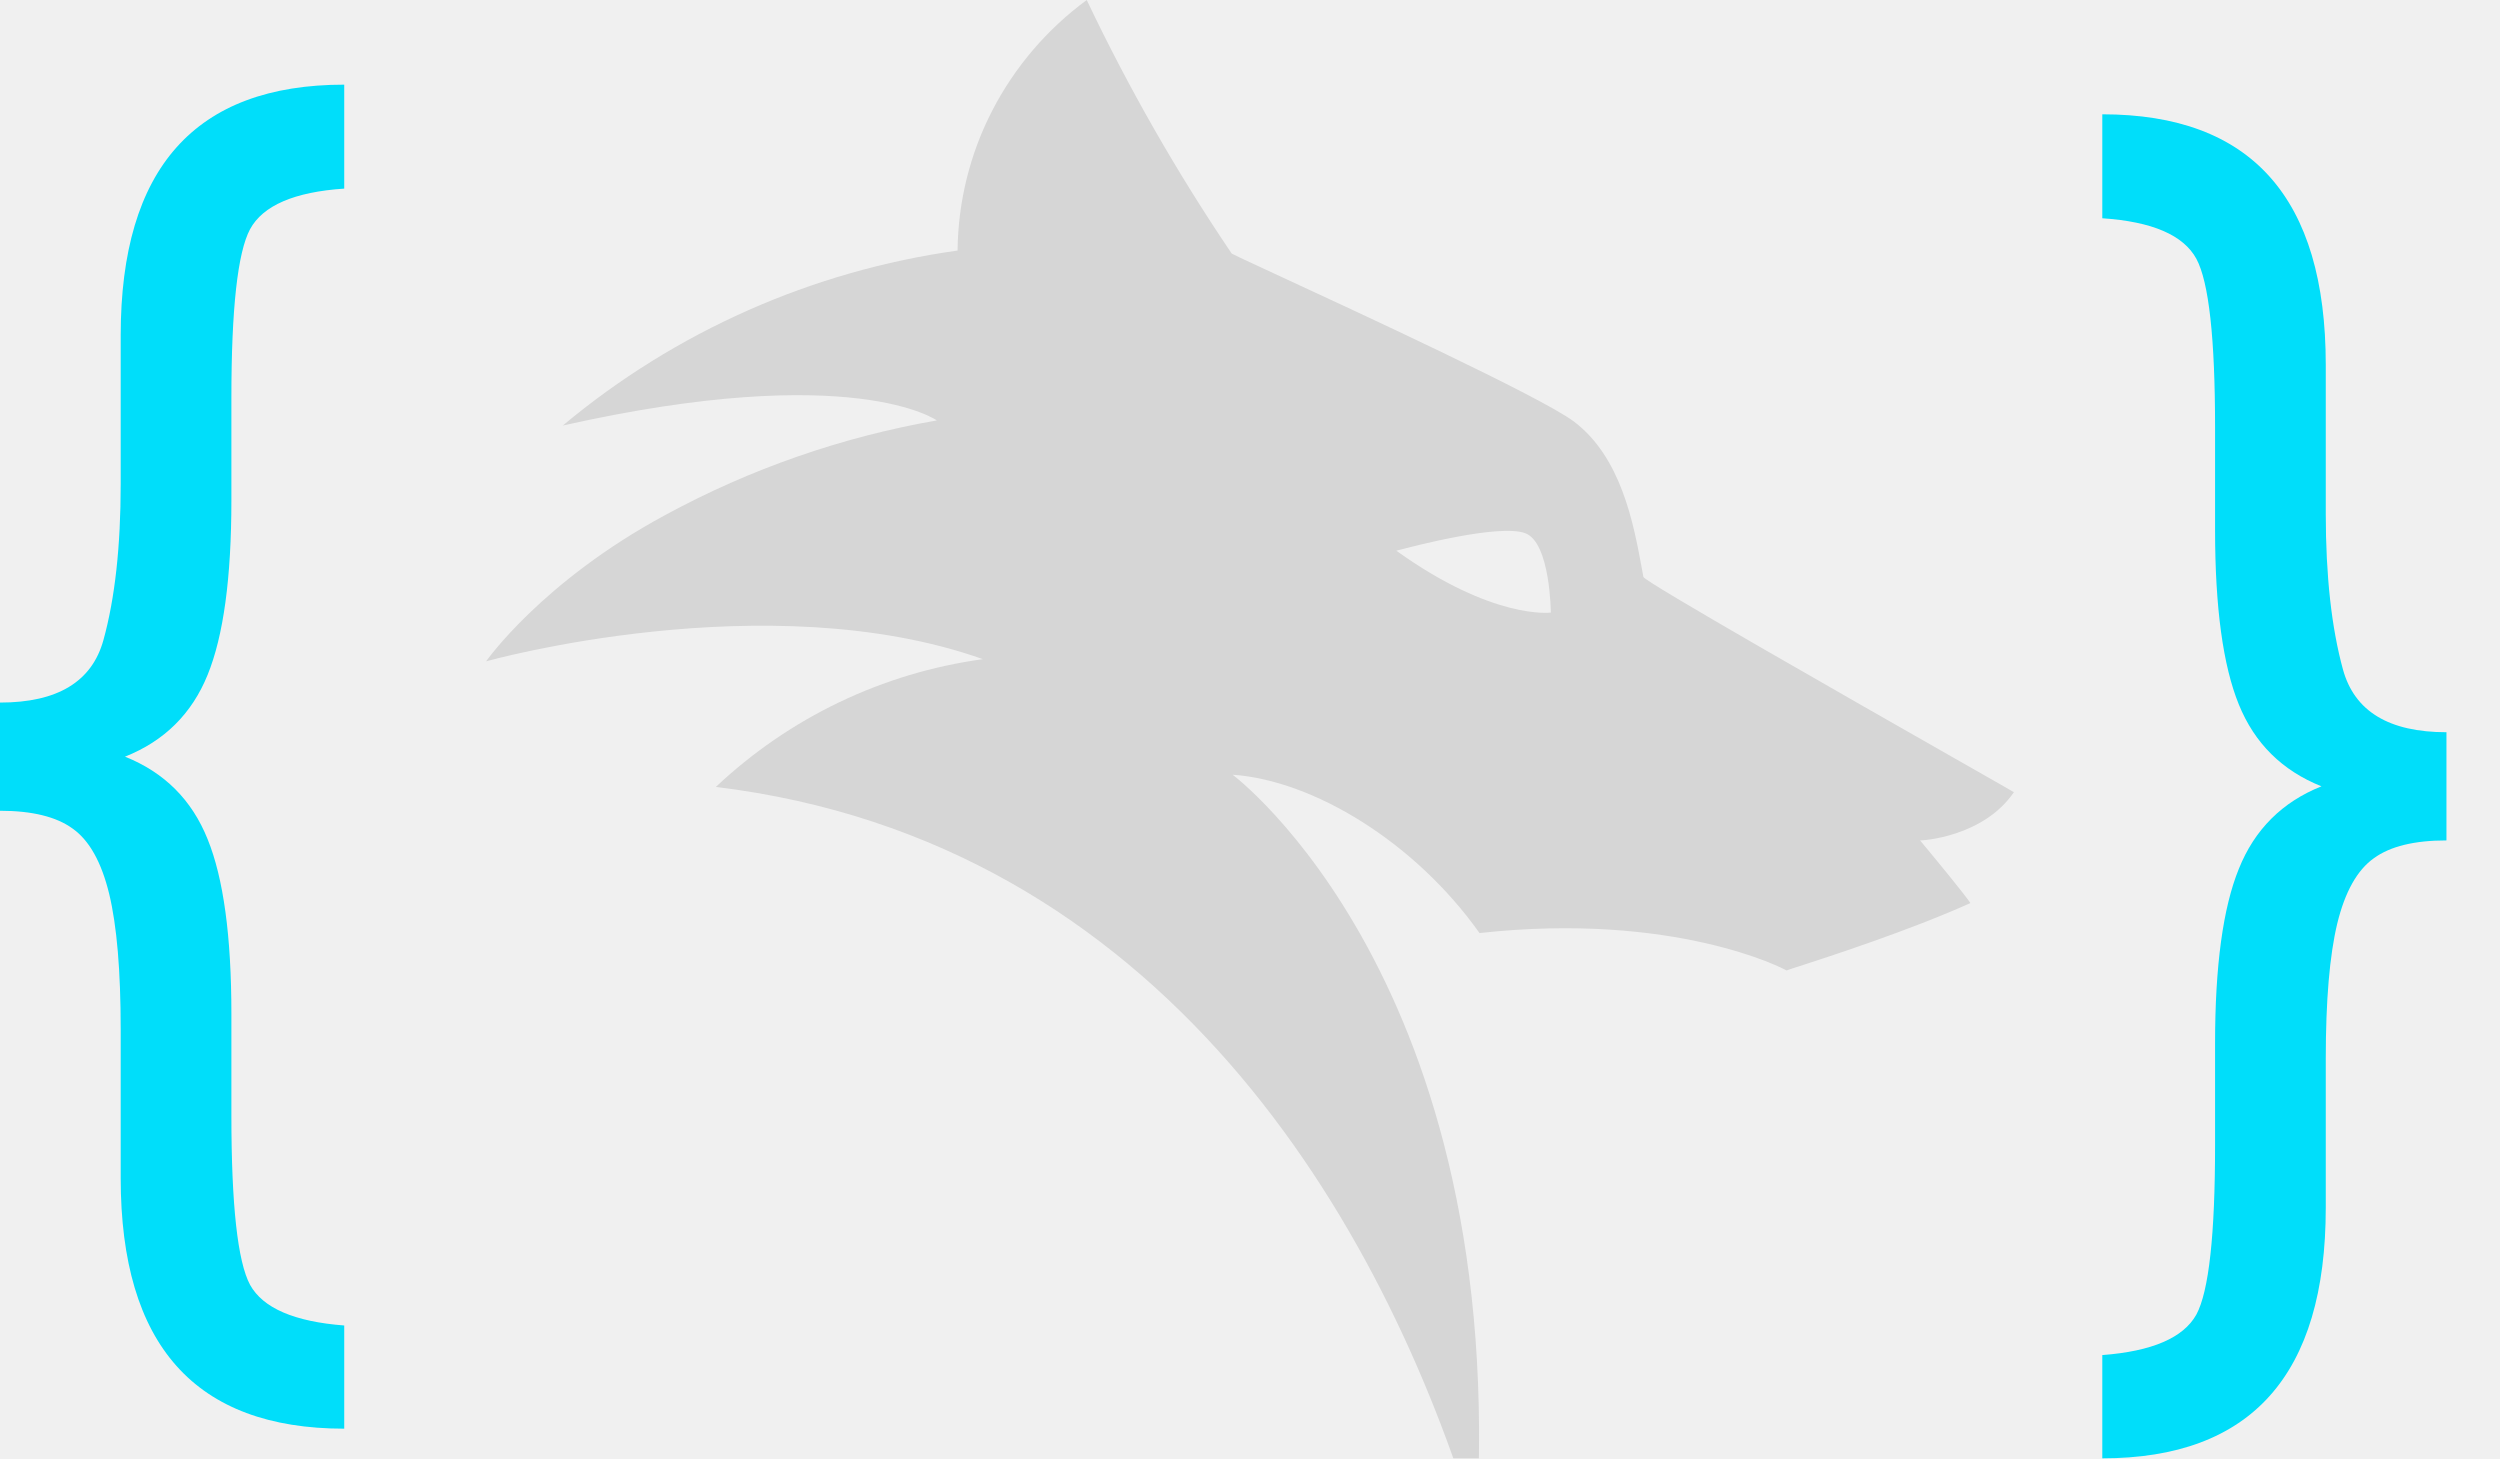
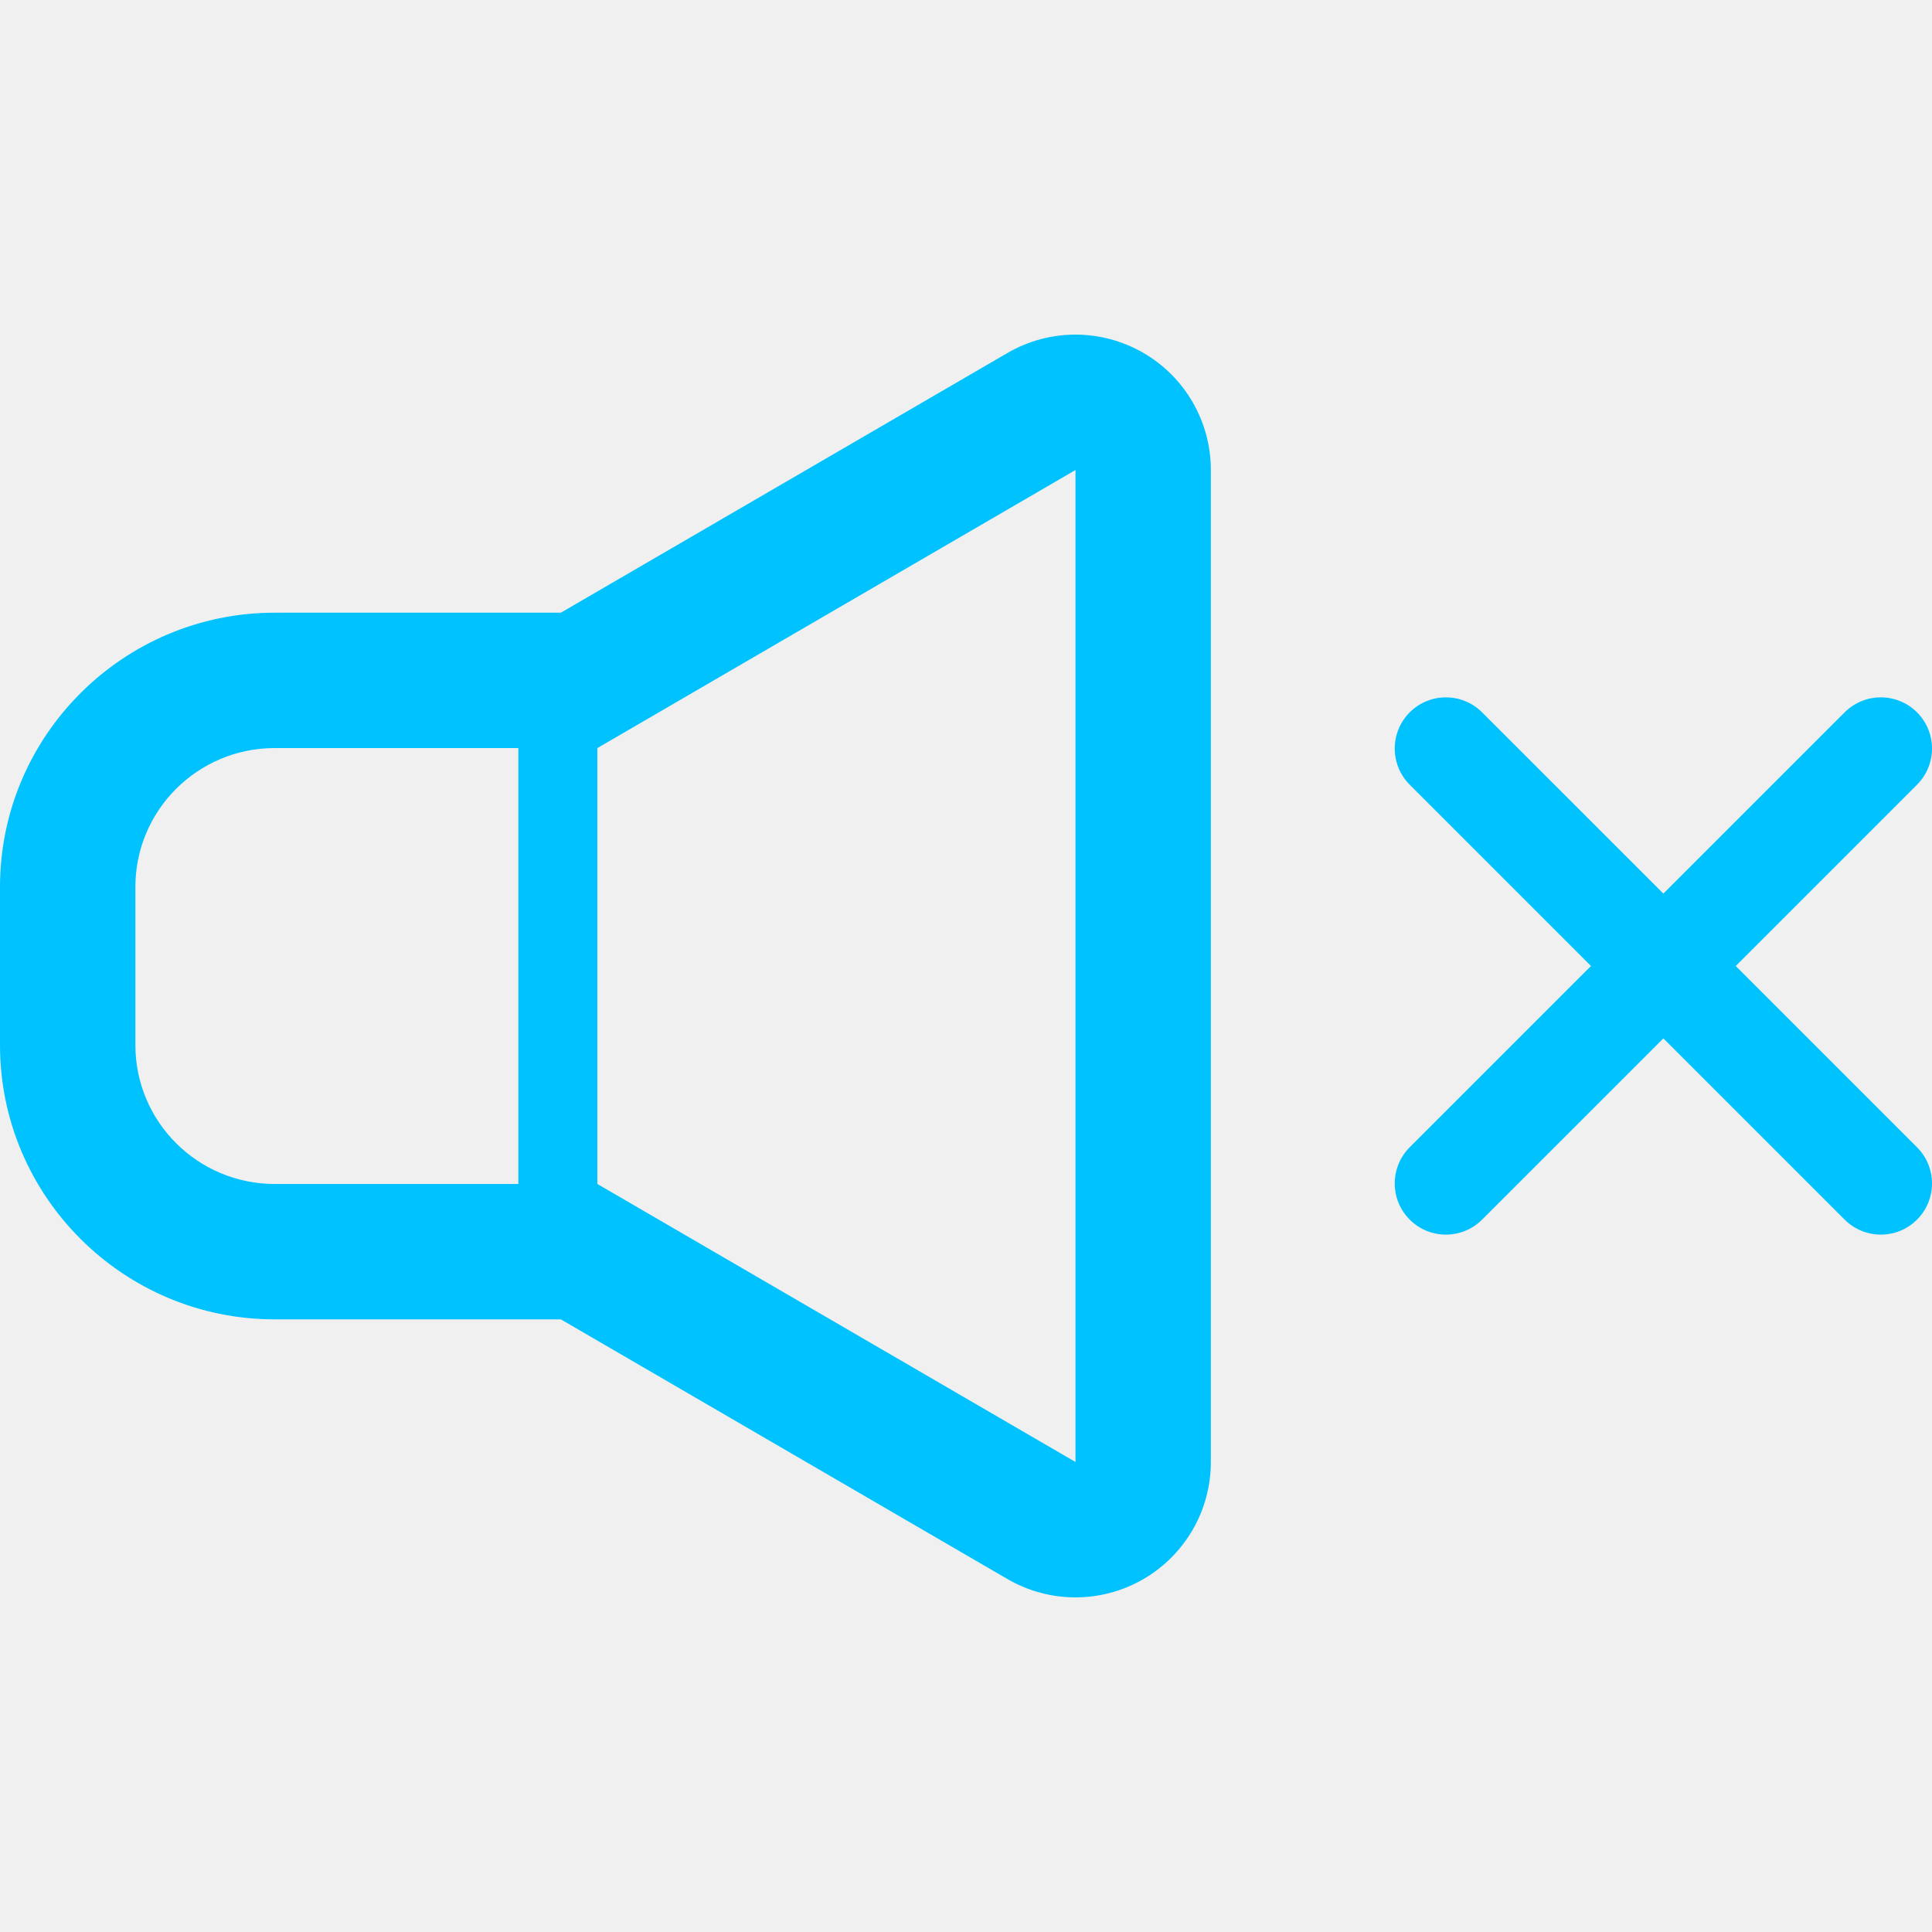
- <svg xmlns="http://www.w3.org/2000/svg" width="36" height="21" viewBox="0 0 36 21" fill="none">
-   <g clip-path="url(#clip0)">
-     <path fill-rule="evenodd" clip-rule="evenodd" d="M28.127 10.909C28.652 11.207 29.004 11.408 29 11.408C28.557 12.054 27.681 12.104 27.649 12.102C27.877 12.375 28.278 12.863 28.374 13.004C27.501 13.397 26.342 13.774 25.903 13.916C25.843 13.934 25.784 13.954 25.726 13.975C25.7 13.955 24.118 13.126 21.305 13.436C20.372 12.121 18.911 11.238 17.75 11.156C17.75 11.156 21.748 14.141 21.257 22C19.921 17.582 16.746 12.113 10.308 11.332C11.367 10.333 12.711 9.689 14.154 9.492C11.048 8.39 7 9.523 7 9.523C7 9.523 7.804 8.372 9.586 7.413C10.805 6.751 12.124 6.292 13.49 6.054C13.49 6.054 12.286 5.189 8.104 6.128C9.726 4.773 11.696 3.9 13.789 3.608C13.796 2.906 13.967 2.215 14.289 1.591C14.614 0.963 15.079 0.419 15.649 0C16.252 1.268 16.95 2.489 17.737 3.652C17.739 3.656 17.974 3.766 18.342 3.936C19.547 4.493 22.17 5.706 22.656 6.064C23.345 6.577 23.523 7.537 23.642 8.183L23.665 8.308C23.676 8.374 26.618 10.049 28.127 10.909V10.909ZM20.134 7.923L20.107 7.93C21.505 8.933 22.332 8.821 22.332 8.821C22.332 8.821 22.325 7.811 21.963 7.678C21.59 7.54 20.342 7.869 20.134 7.923Z" fill="#D6D6D6" />
-     <path d="M0 11.675V10.117C0.828 10.117 1.325 9.816 1.49 9.215C1.656 8.614 1.738 7.865 1.738 6.97V4.828C1.738 2.422 2.811 1.219 4.957 1.219V2.716C4.239 2.764 3.787 2.959 3.601 3.3C3.422 3.635 3.332 4.445 3.332 5.73V7.206C3.332 8.32 3.218 9.157 2.99 9.717C2.763 10.278 2.366 10.671 1.8 10.896C2.366 11.122 2.763 11.518 2.99 12.085C3.218 12.646 3.332 13.483 3.332 14.597V16.063C3.332 17.354 3.422 18.168 3.601 18.502C3.787 18.837 4.239 19.032 4.957 19.087V20.573C2.811 20.573 1.738 19.37 1.738 16.965V14.822C1.738 13.982 1.683 13.332 1.573 12.875C1.462 12.417 1.287 12.102 1.045 11.931C0.811 11.761 0.462 11.675 0 11.675Z" fill="#00DEFA" />
-     <path d="M35.229 12.102V10.544C34.401 10.544 33.905 10.243 33.739 9.642C33.574 9.04 33.491 8.292 33.491 7.397V5.254C33.491 2.849 32.418 1.646 30.273 1.646V3.143C30.99 3.191 31.442 3.385 31.628 3.727C31.808 4.062 31.897 4.872 31.897 6.157V7.633C31.897 8.747 32.011 9.584 32.239 10.144C32.466 10.704 32.863 11.097 33.429 11.323C32.863 11.549 32.466 11.945 32.239 12.512C32.011 13.072 31.897 13.91 31.897 15.024V16.489C31.897 17.781 31.808 18.594 31.628 18.929C31.442 19.264 30.99 19.459 30.273 19.513V21C32.418 21 33.491 19.797 33.491 17.392V15.249C33.491 14.409 33.546 13.759 33.656 13.301C33.767 12.844 33.943 12.529 34.184 12.358C34.419 12.187 34.767 12.102 35.229 12.102Z" fill="#00DEFA" />
+ <svg xmlns="http://www.w3.org/2000/svg" width="21" height="21" version="1.1" id="_x32_" x="0px" y="0px" viewBox="0 0 512 512" style="width: 32px; height: 32px; opacity: 1;" xml:space="preserve">
+   <style type="text/css">
+ 	.st0{fill:#4B4B4B;}
+ </style>
+   <g>
+     <path class="st0" d="M302.904,93.46c-5.538-3.187-11.716-4.781-17.892-4.781c-6.224,0-12.457,1.625-18.034,4.868l-118.345,68.825   H72.794C32.661,162.372,0,194.978,0,235.047v41.915c0,40.077,32.661,72.682,72.794,72.682h75.839l118.345,68.817   c5.577,3.243,11.81,4.859,18.034,4.859c6.177,0,12.354-1.593,17.892-4.78c11.124-6.406,17.987-18.256,17.987-31.1V124.559   C320.891,111.724,314.028,99.858,302.904,93.46z M137.374,313.764h-64.58c-20.386,0-36.914-16.48-36.914-36.802v-41.915   c0-20.322,16.528-36.803,36.914-36.803h64.58V313.764z M285.012,387.441l-126.708-73.677V198.244h0.008l126.7-73.684V387.441z" style="fill: rgb(0, 194, 255);" />
+     <path class="st0" d="M459.992,256l48.037-48.044c5.294-5.302,5.294-13.877,0-19.179c-5.301-5.293-13.876-5.293-19.178,0   l-48.037,48.037l-48.044-48.037c-5.302-5.293-13.877-5.293-19.179,0c-5.293,5.302-5.293,13.877,0,19.179L421.628,256   l-48.037,48.037c-5.293,5.302-5.293,13.885,0,19.178c5.302,5.294,13.877,5.294,19.179,0l48.044-48.036l48.037,48.036   c5.302,5.294,13.878,5.294,19.178,0c5.294-5.293,5.294-13.876,0-19.178L459.992,256z" style="fill: rgb(0, 194, 255);" />
  </g>
  <defs>
    <clipPath id="clip0">
      <rect width="36" height="21" fill="white" />
    </clipPath>
  </defs>
</svg>
